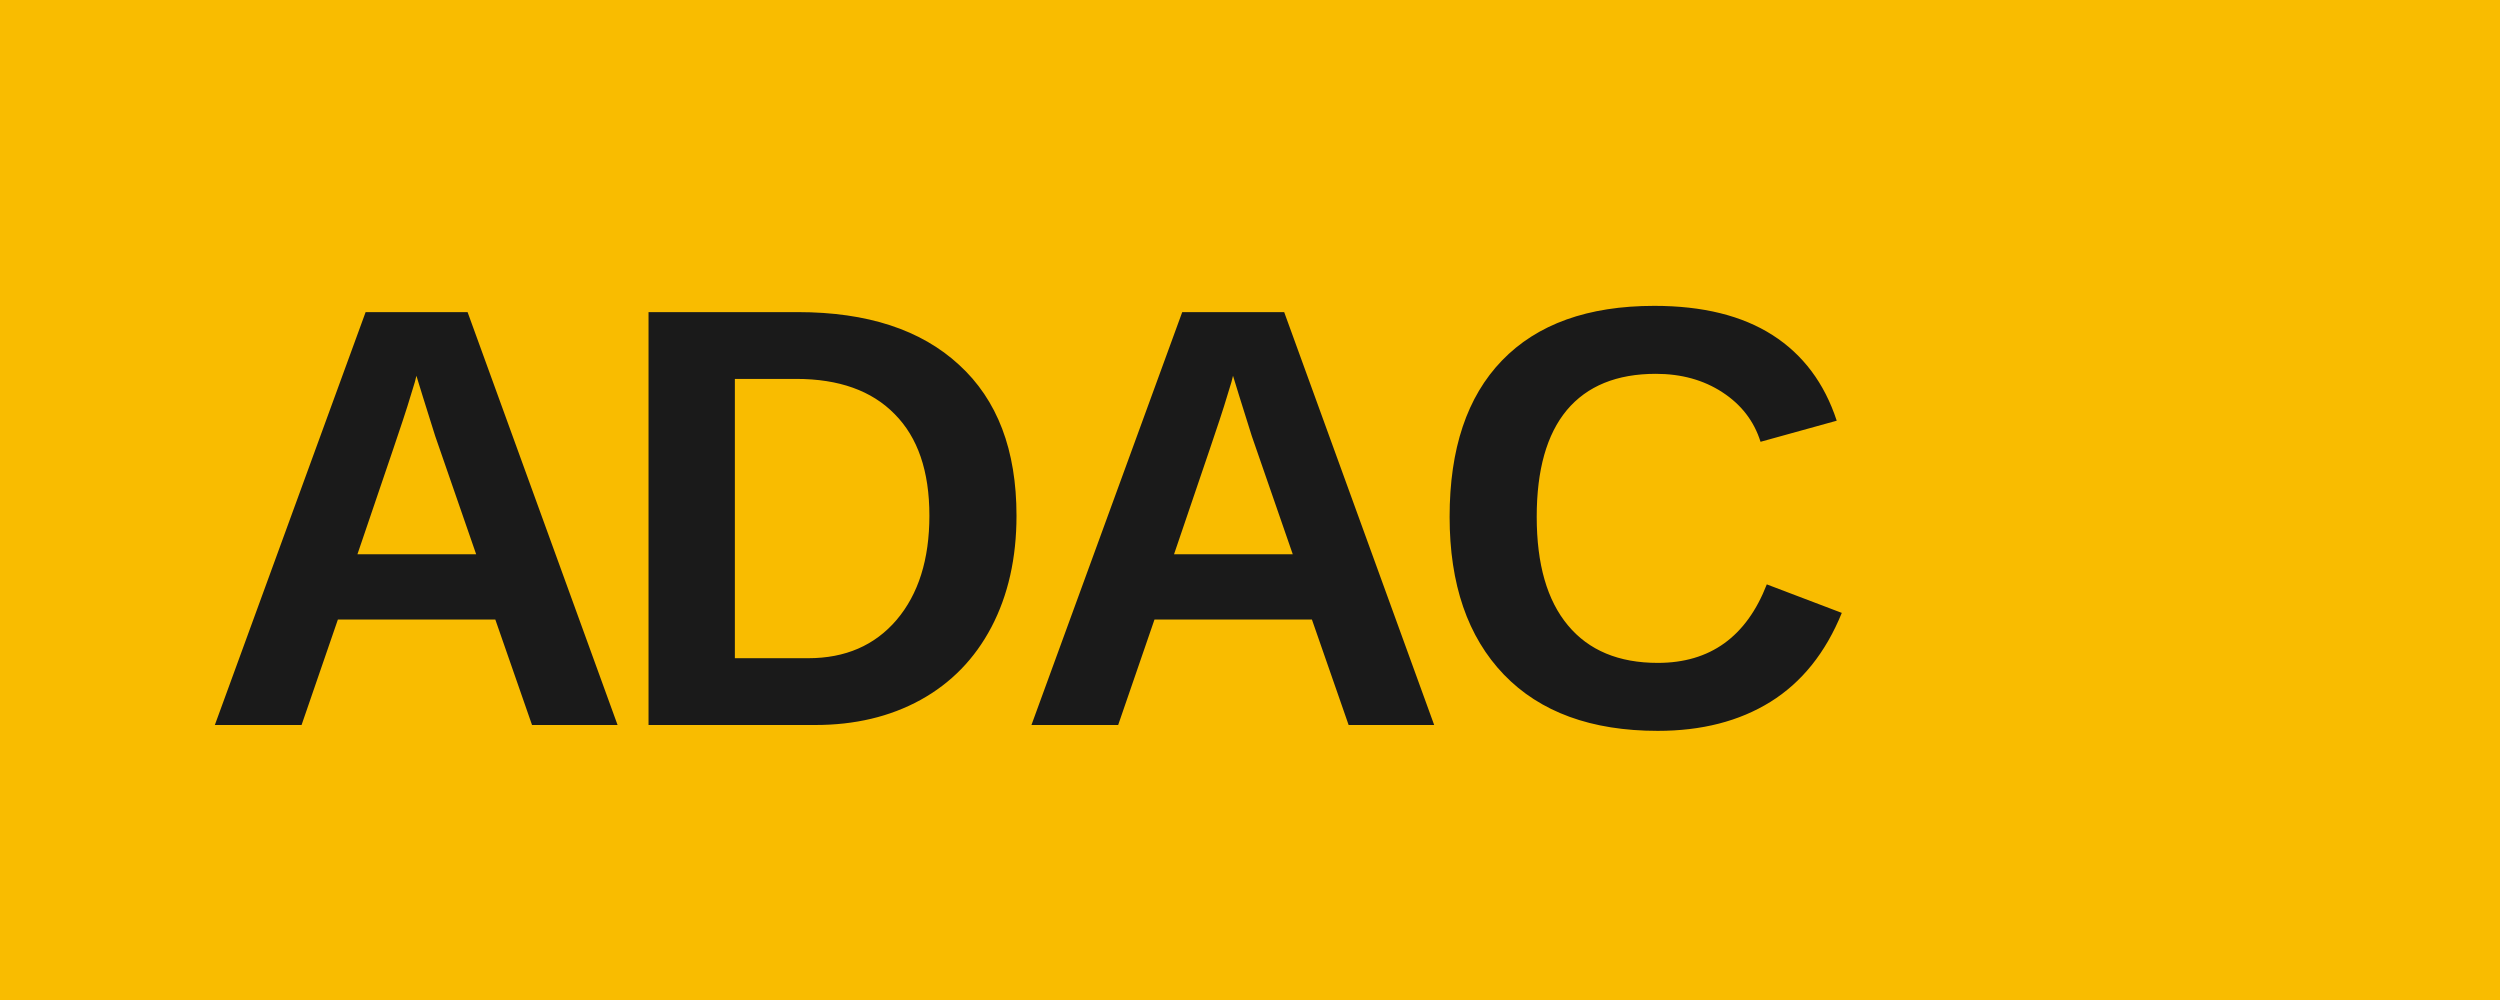
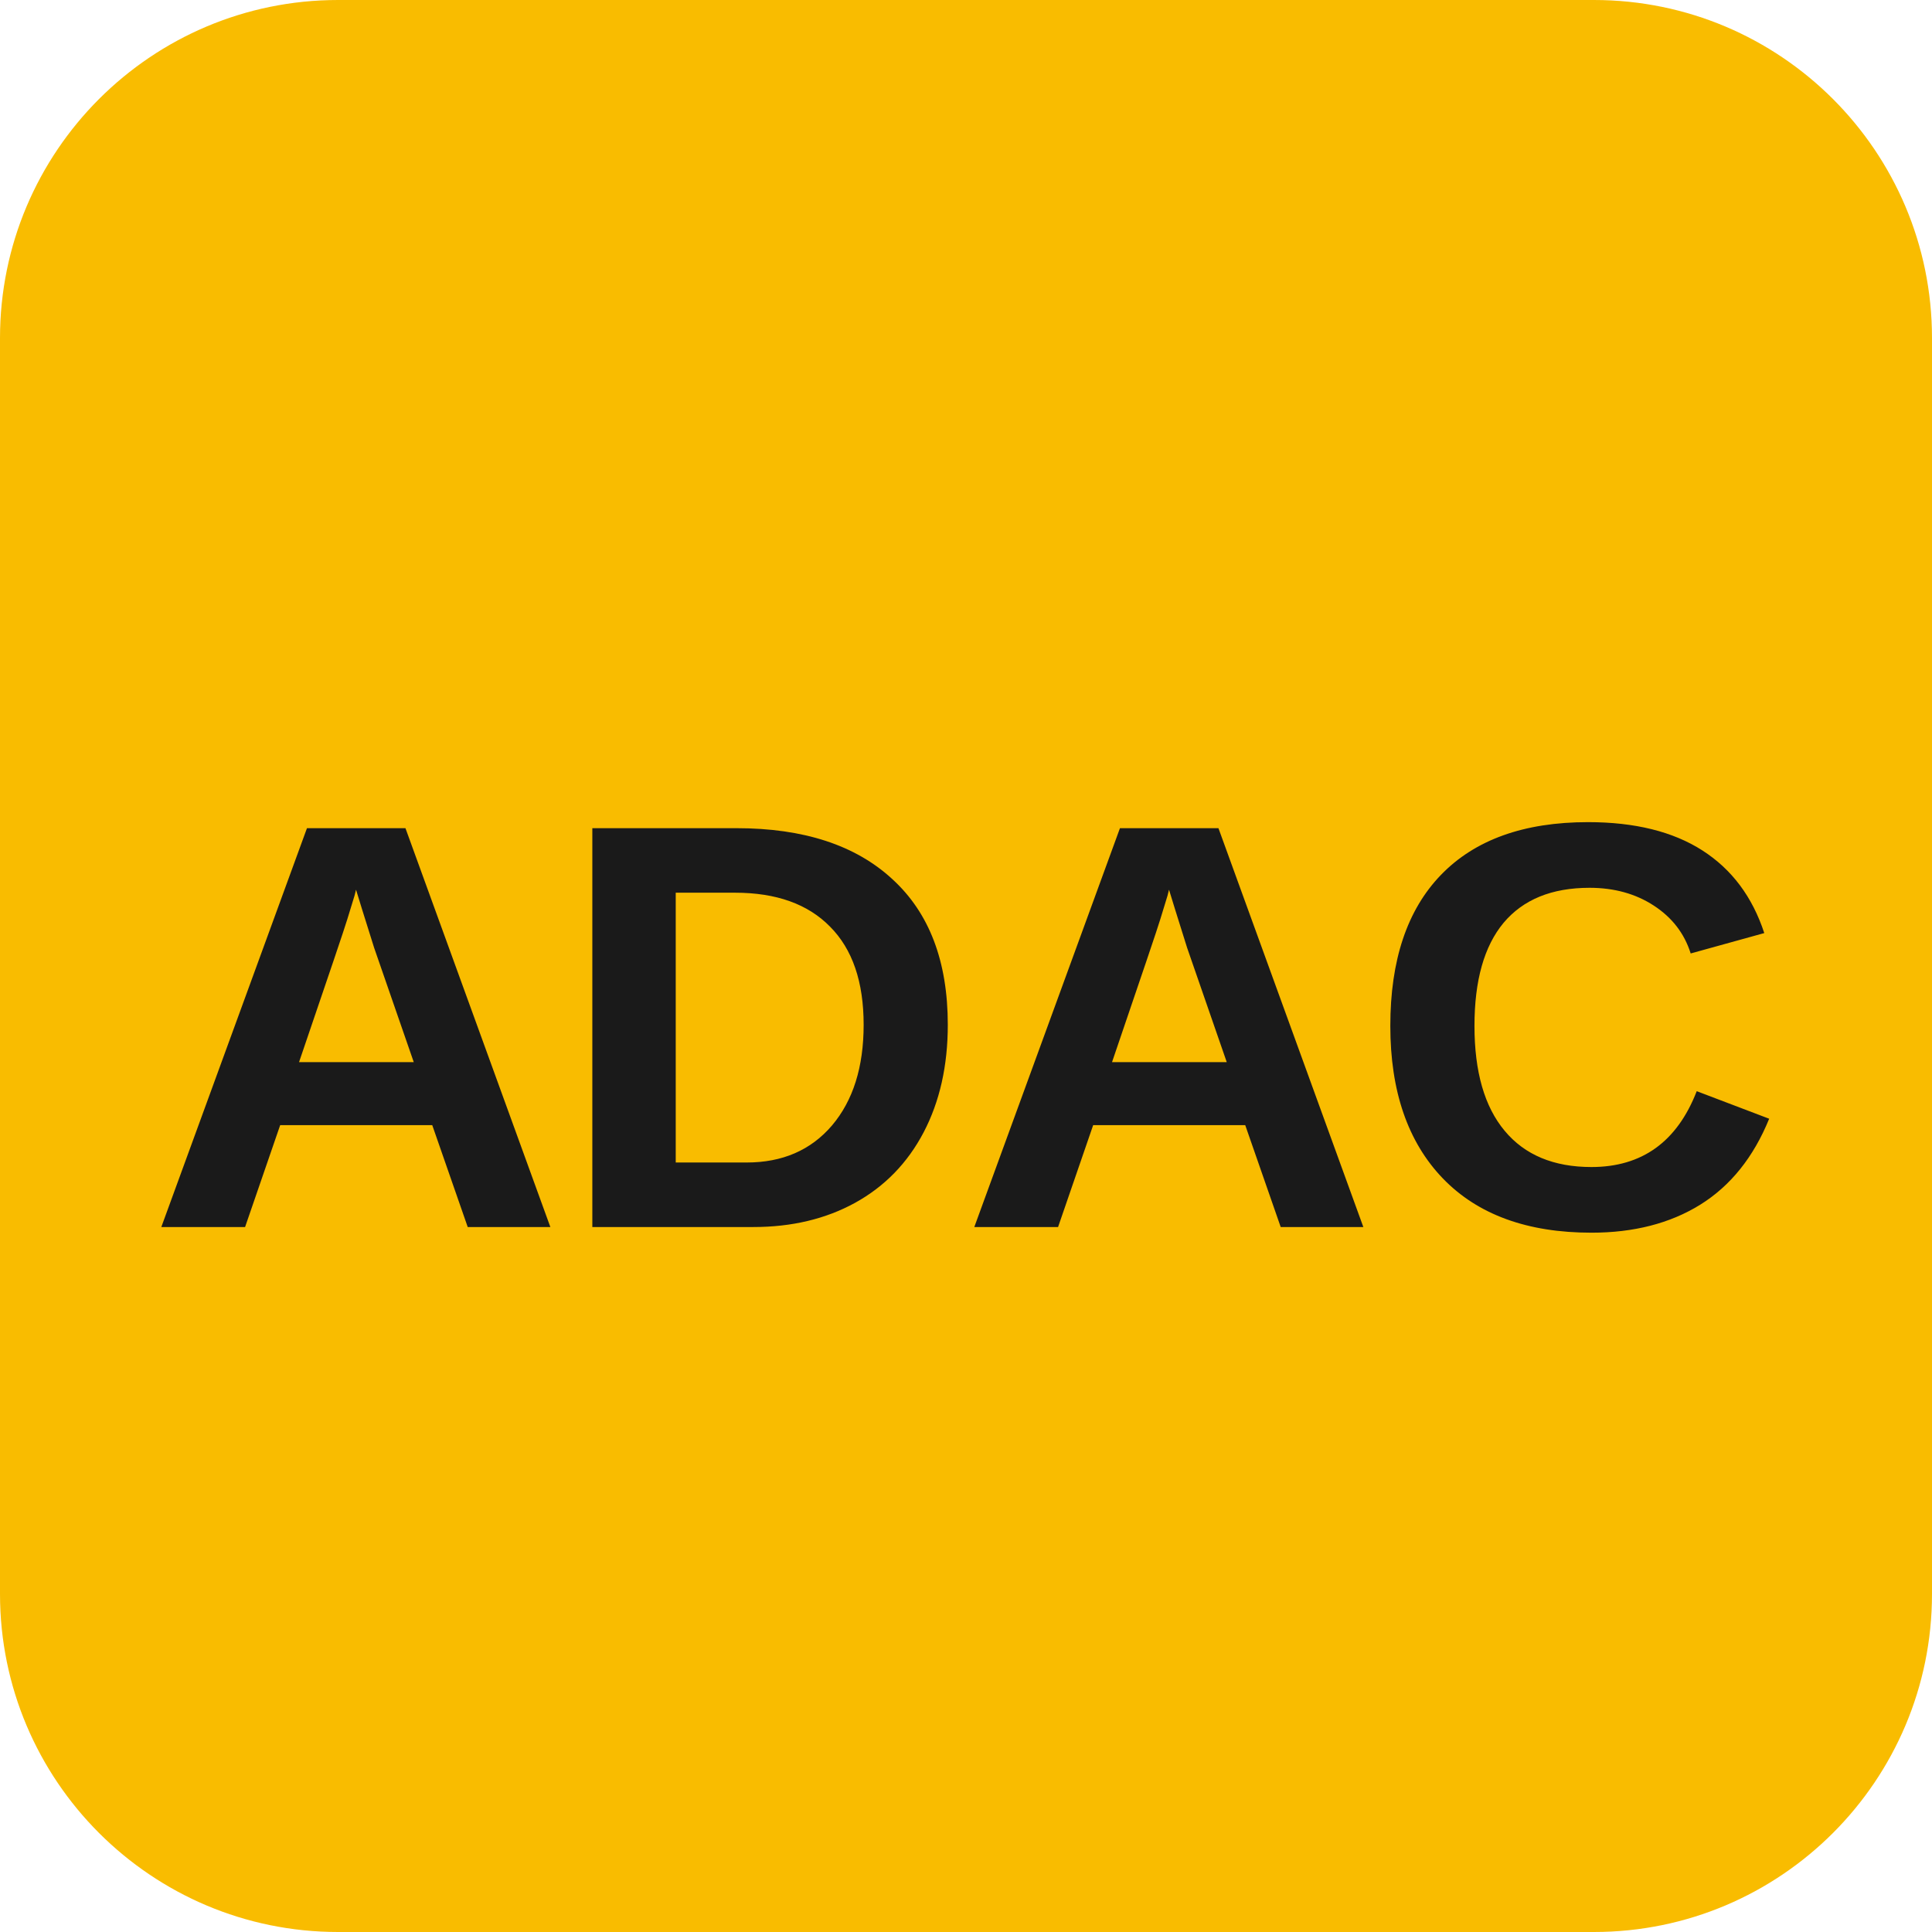
- <svg xmlns="http://www.w3.org/2000/svg" viewBox="0 0 100 40">
-   <rect width="100" height="40" fill="#F9BC00" />
-   <text x="8" y="29" font-family="Arial Black,Arial,sans-serif" font-size="24" font-weight="900" fill="#1a1a1a" letter-spacing="-1">ADAC</text>
+ <svg xmlns="http://www.w3.org/2000/svg" viewBox="0 0 80 80">
+   <rect width="80" height="80" rx="14" fill="#F9BC00" />
+   <text x="40" y="44" font-family="Arial Black,Arial,sans-serif" font-size="24" font-weight="900" fill="#1a1a1a" text-anchor="middle" dominant-baseline="middle" letter-spacing="-0.5">ADAC</text>
</svg>
